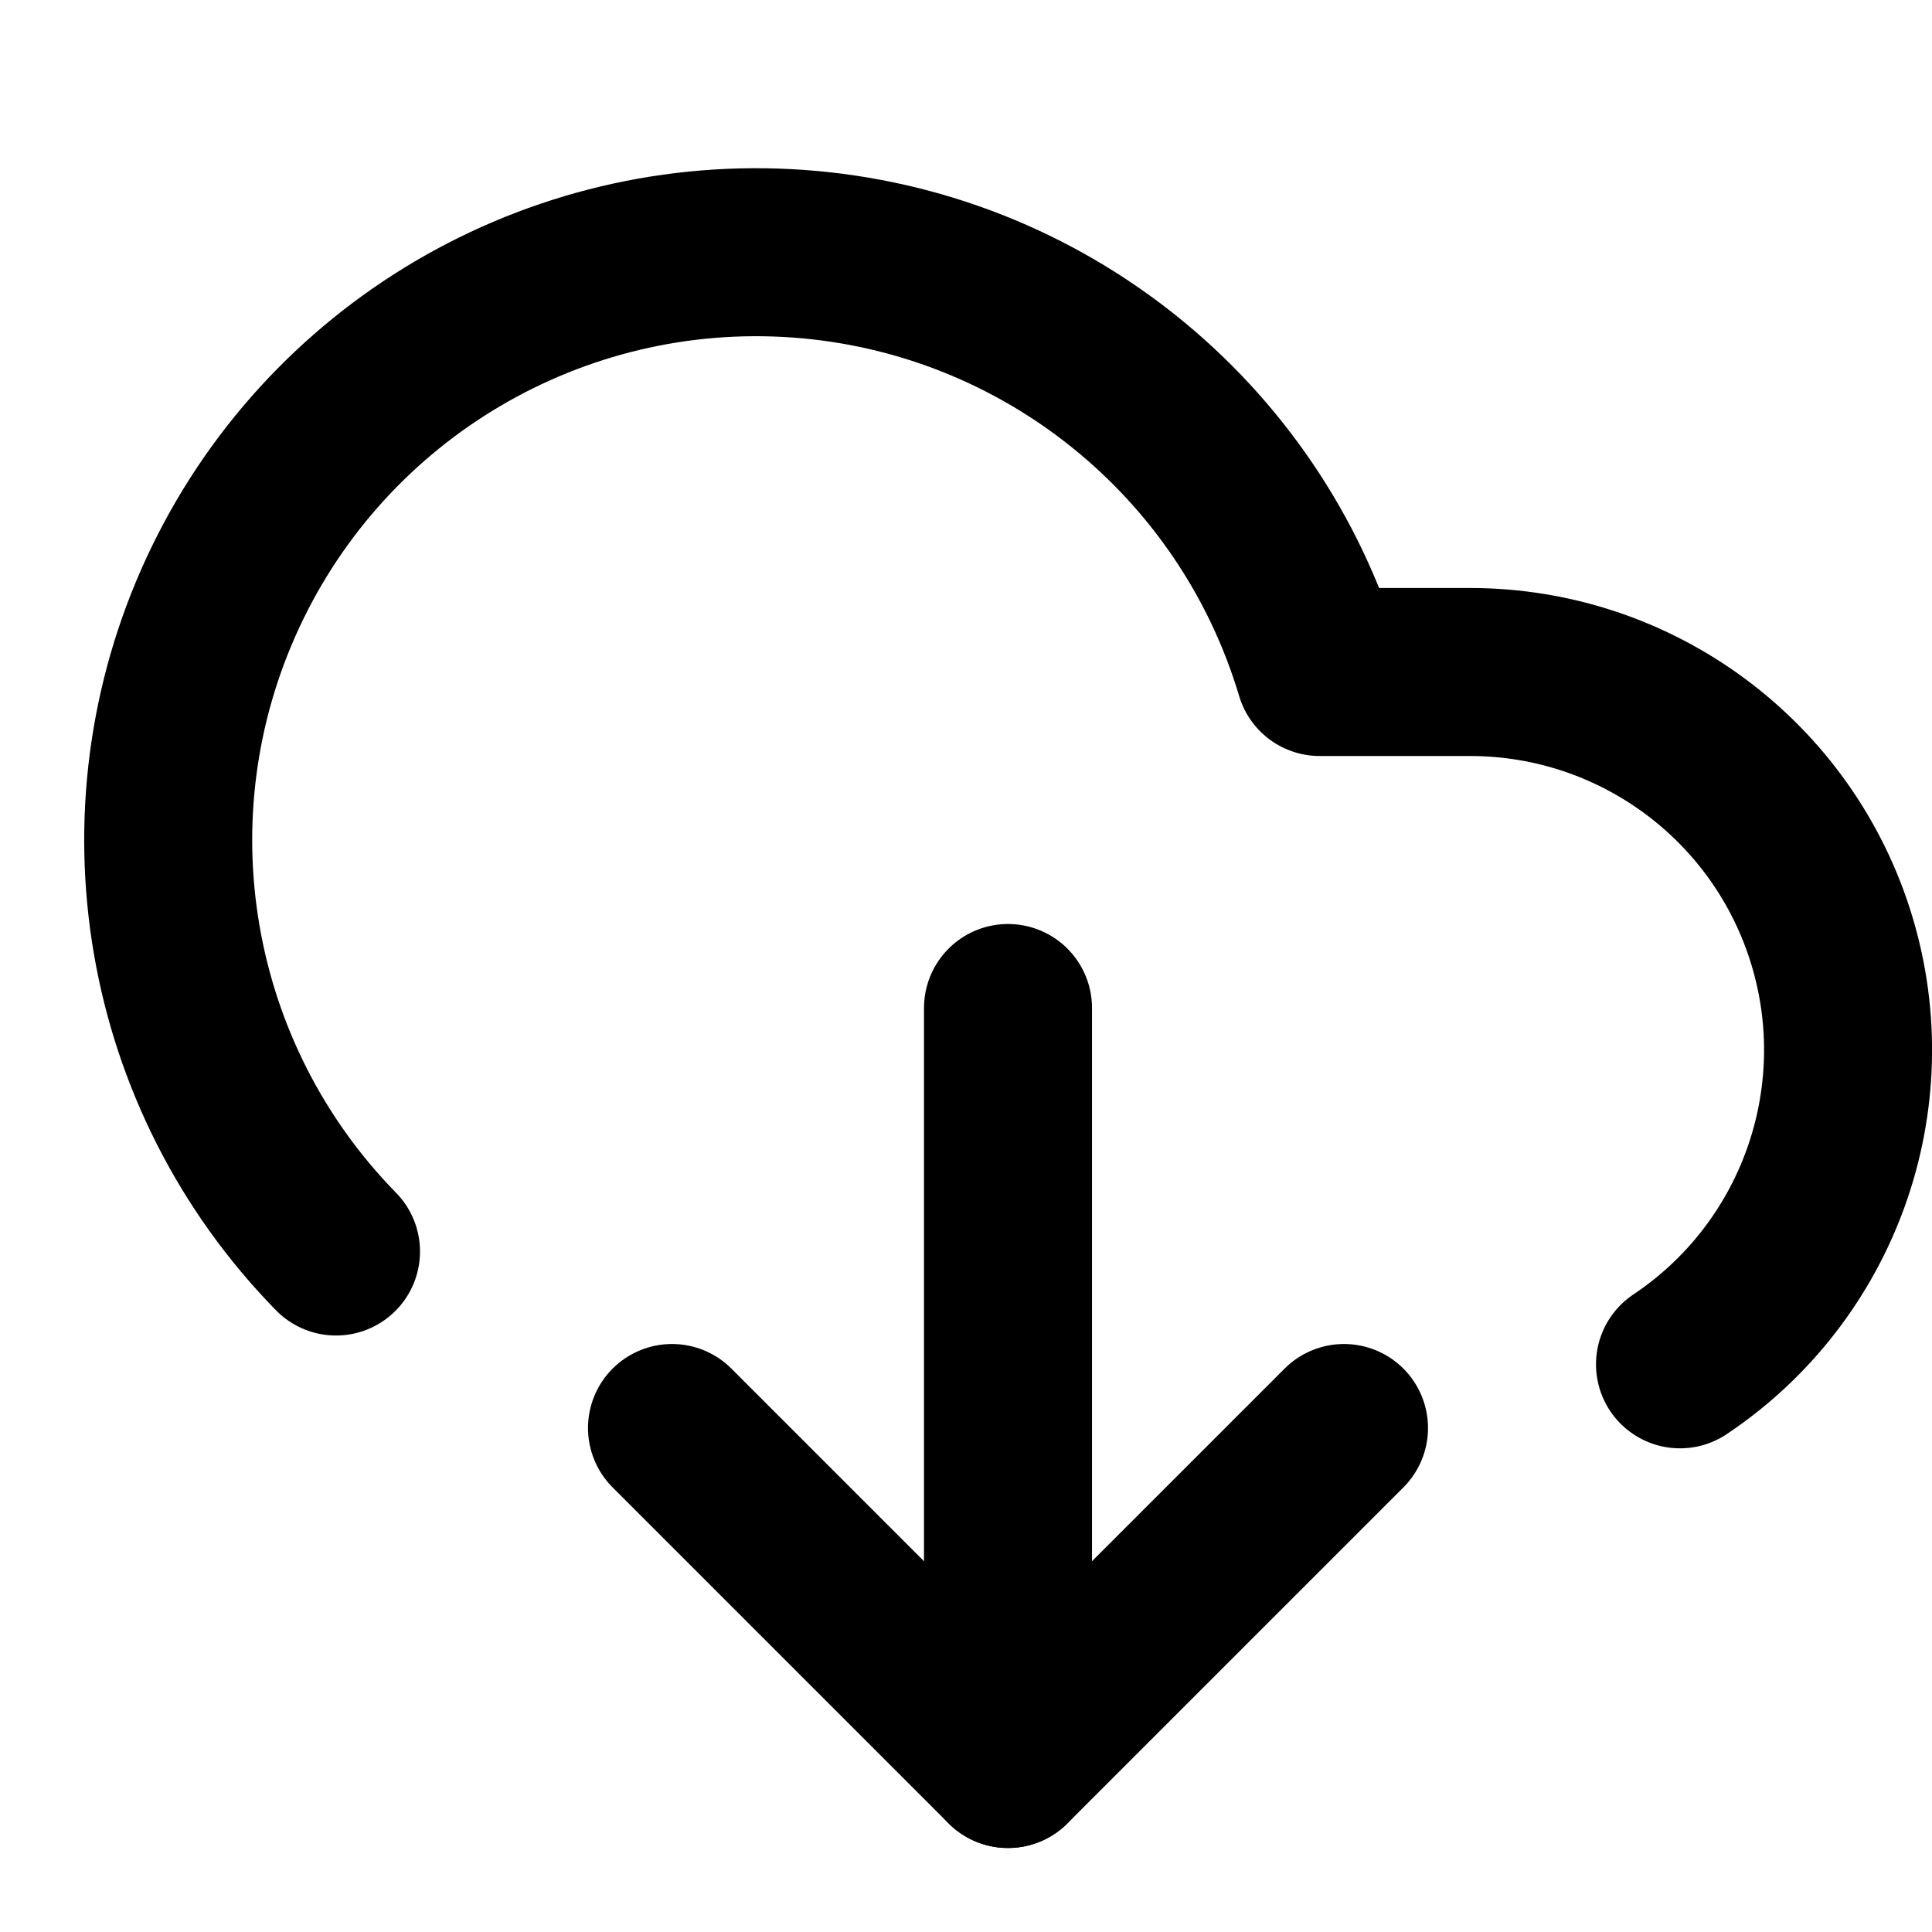
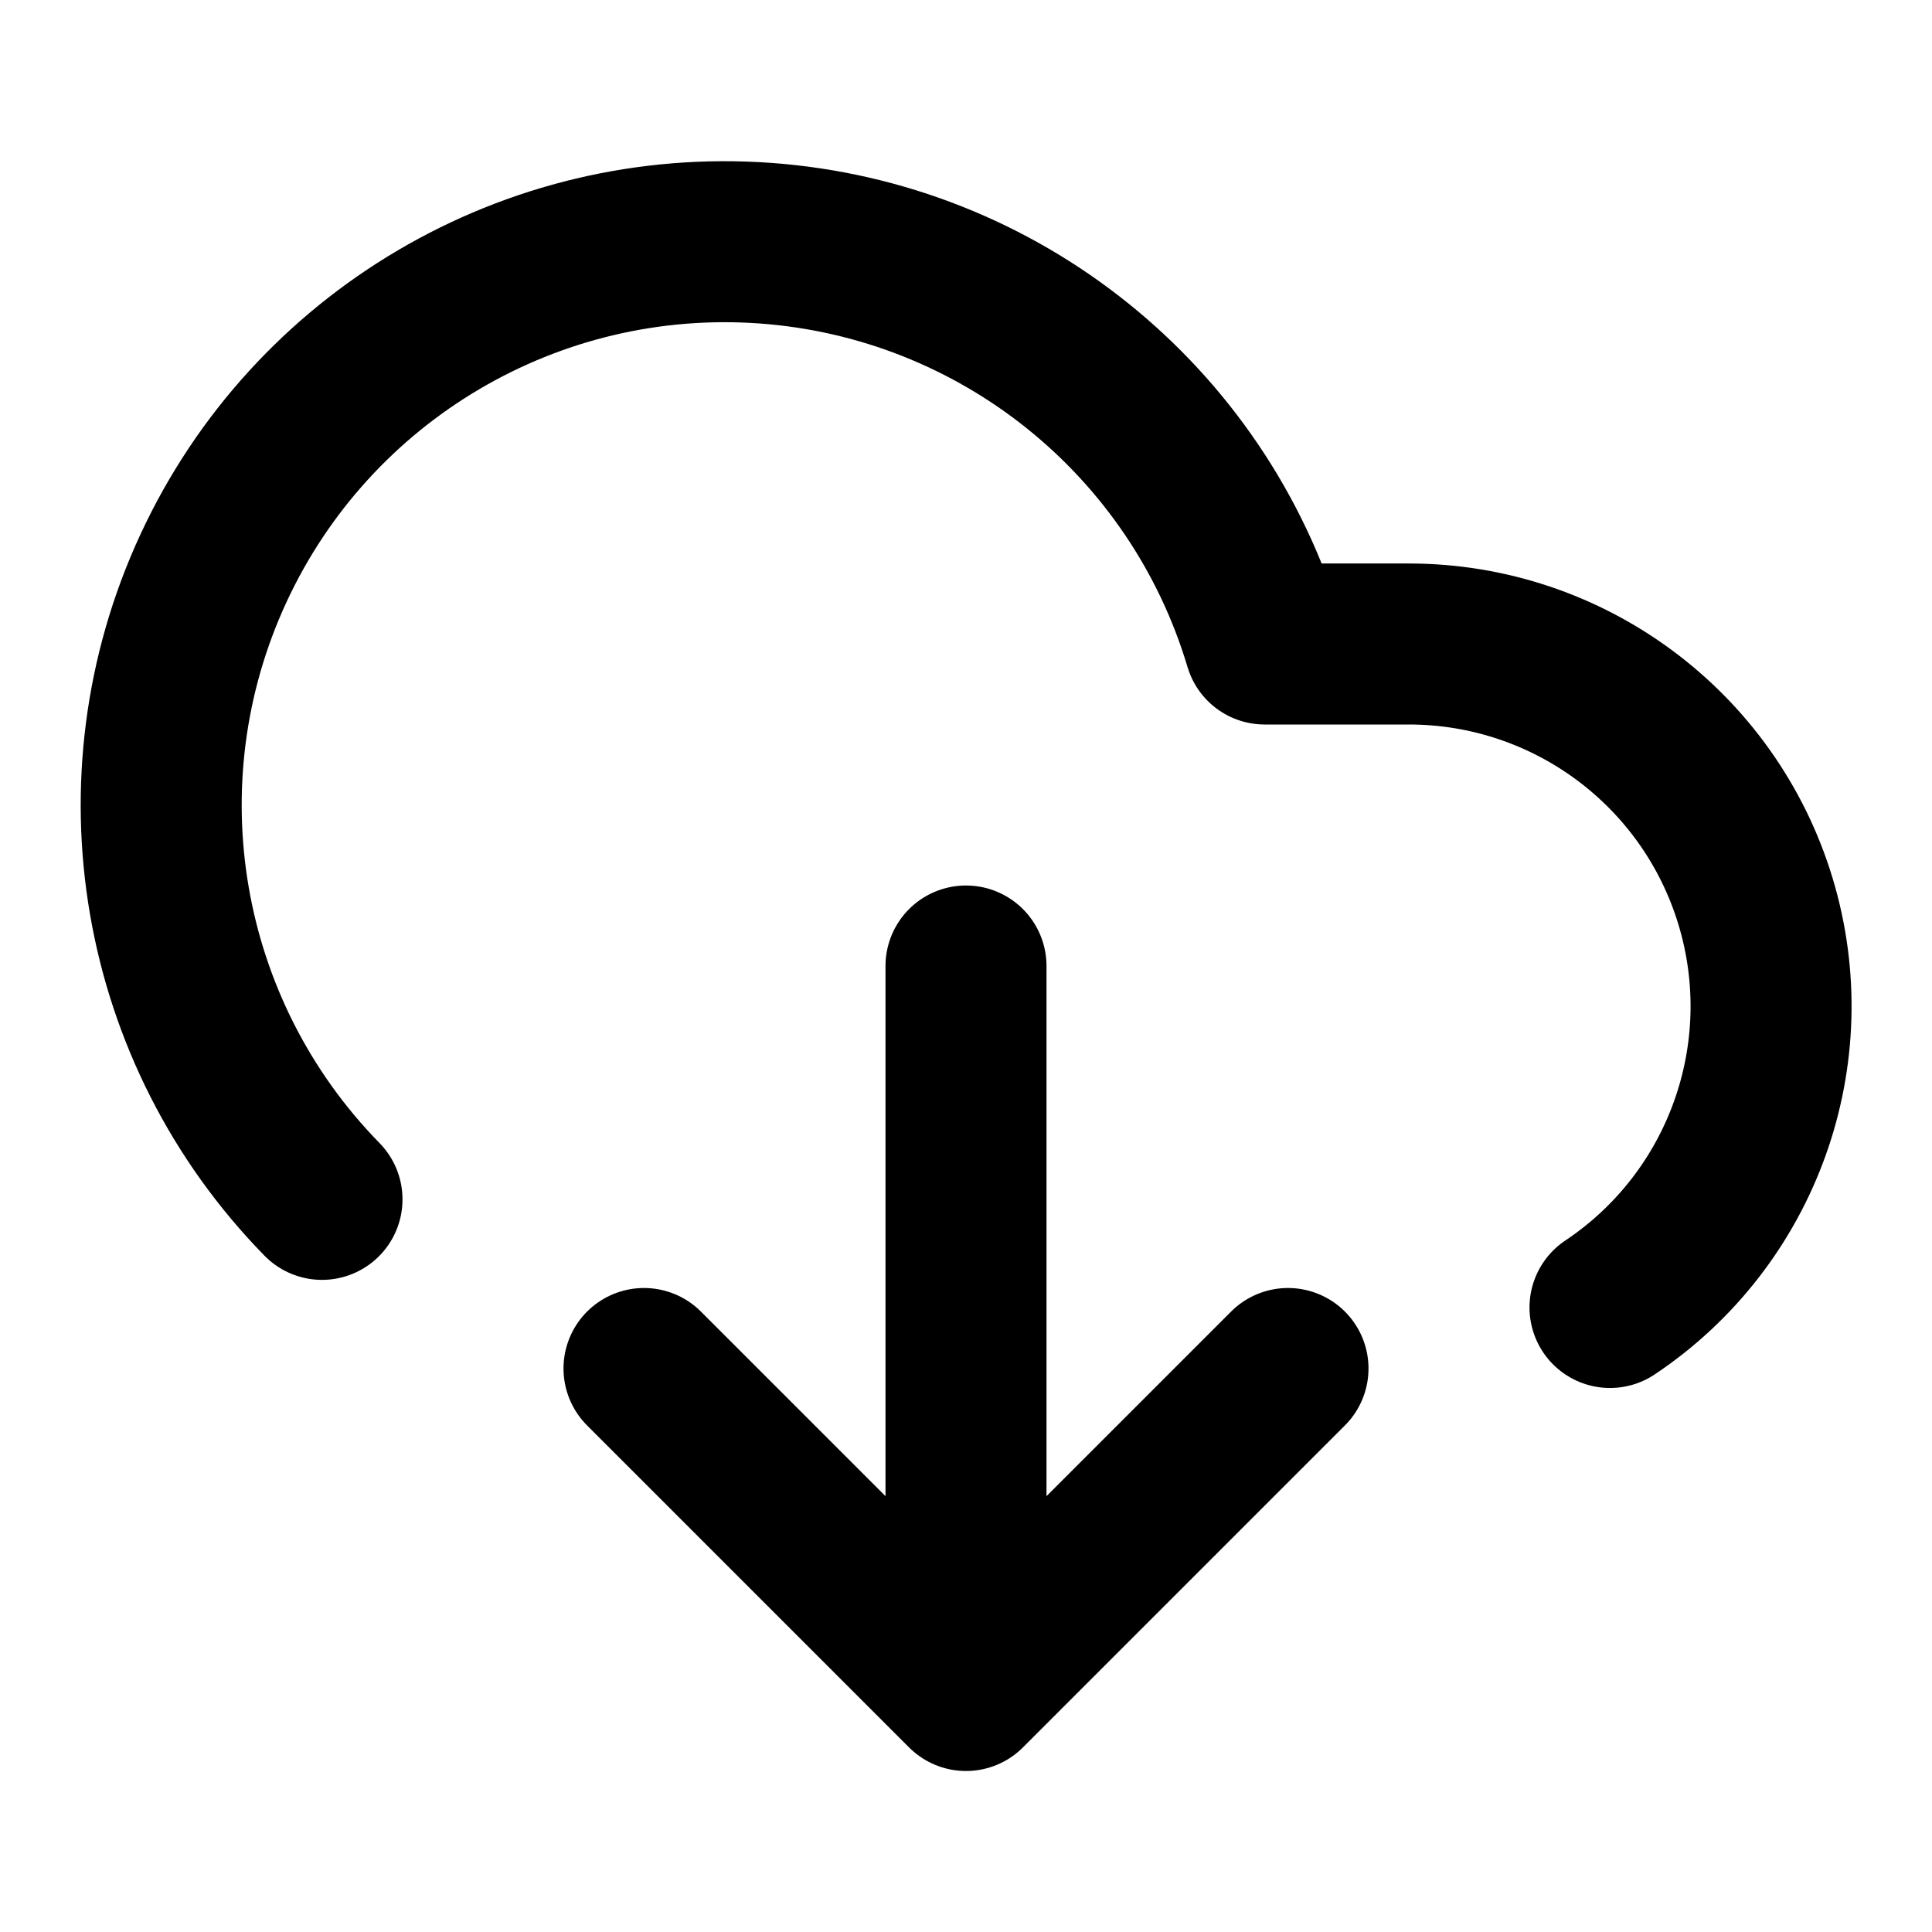
- <svg xmlns="http://www.w3.org/2000/svg" viewBox="0 0 23 23" fill="none" stroke="currentColor" stroke-width="2" stroke-linecap="round" stroke-linejoin="round">
-   <path d="M4 14.899A7 7 0 1 1 15.71 8h1.79a4.5 4.5 0 0 1 2.5 8.242" />
-   <path d="M12 12v9" />
-   <path d="m8 17 4 4 4-4" />
+ <svg xmlns="http://www.w3.org/2000/svg" viewBox="0 0 24 24" fill="none" stroke="currentColor" stroke-width="2" stroke-linecap="round" stroke-linejoin="round">
+   <path d="M4 14.899A7 7 0 1 1 15.71 8h1.79a4.5 4.5 0 0 1 2.5 8.242M12 12v9M8 17l4 4 4-4" />
</svg>
